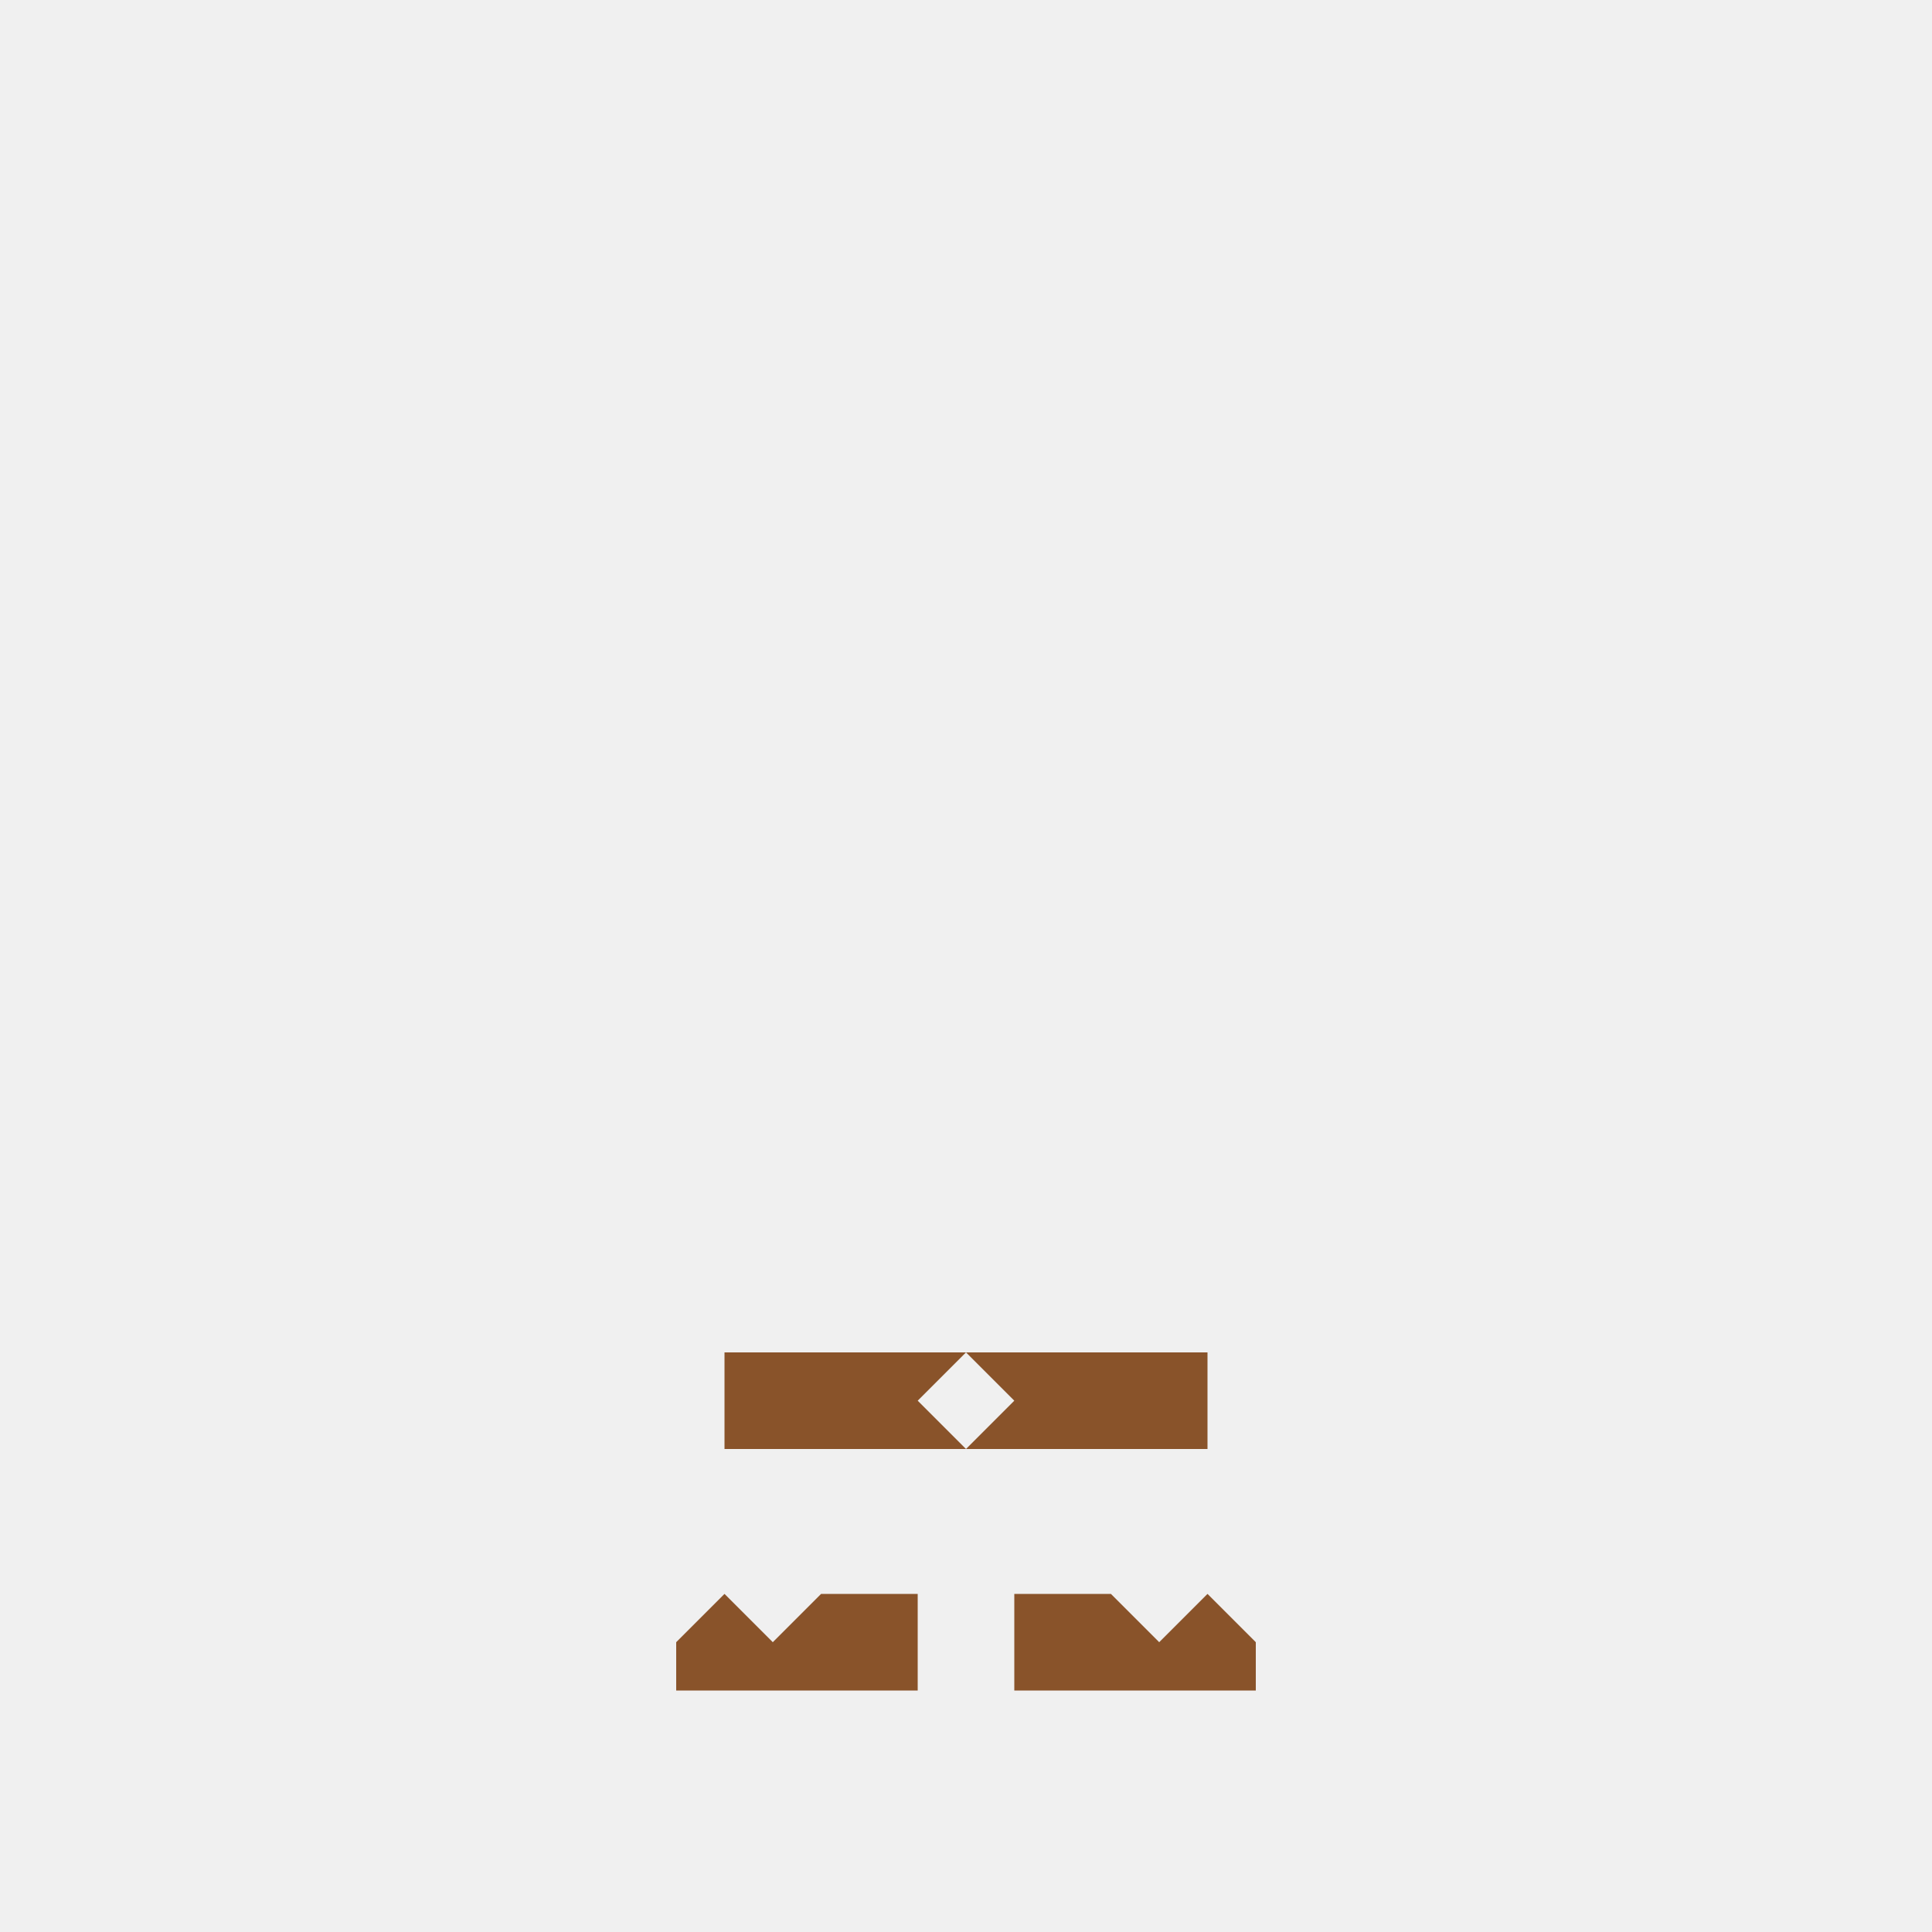
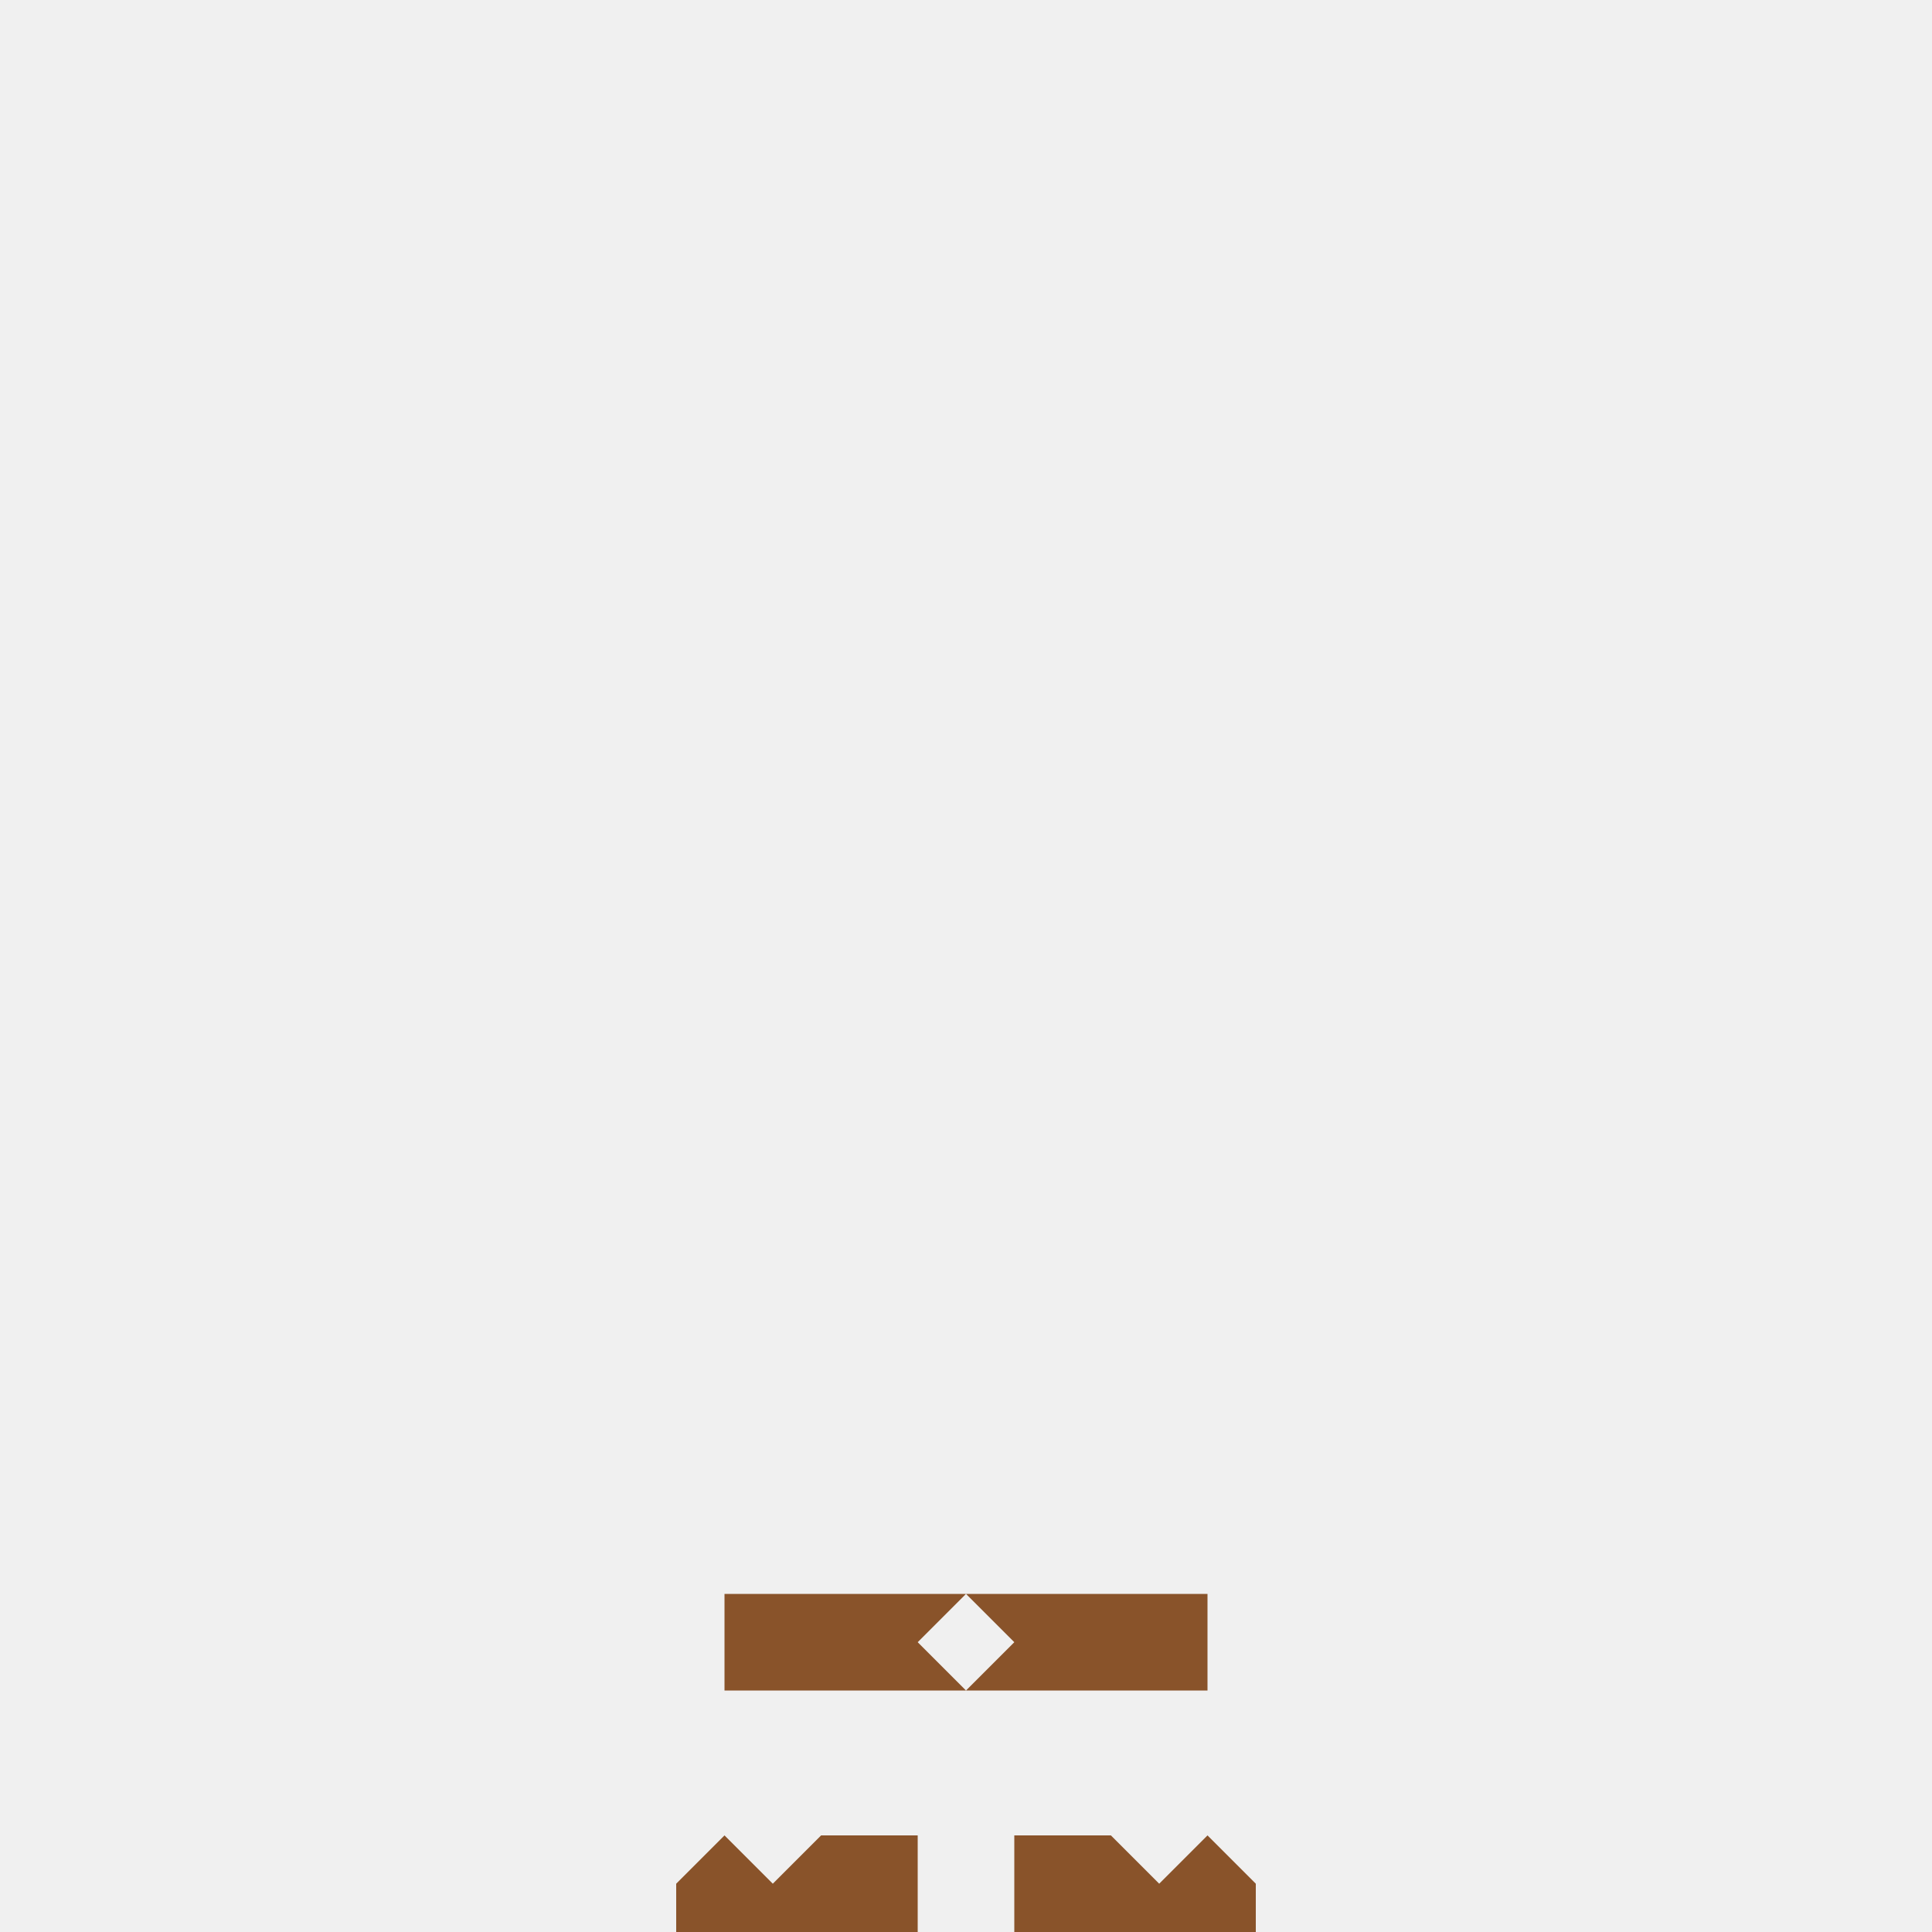
<svg xmlns="http://www.w3.org/2000/svg" id="Layer_1" data-name="Layer 1" viewBox="0 0 32 32">
-   <polygon points="20 26.4 19.2 27.2 18.4 26.4 17.6 26.4 16.8 26.4 16.8 27.2 16.8 28 17.6 28 18.4 28 19.2 28 20 28 20.8 28 20.8 27.2 20 26.4" fill="#89532a" />
-   <polygon points="17.6 24 18.4 24 19.2 24 20 24 20 23.2 20 22.4 19.2 22.4 18.4 22.4 17.6 22.4 16.8 22.4 16 22.4 16.8 23.2 16 24 16.8 24 17.6 24" fill="#89532a" />
-   <polygon points="16 22.4 15.2 22.4 14.4 22.4 13.6 22.4 12.8 22.4 12 22.4 12 23.2 12 24 12.8 24 13.6 24 14.4 24 15.2 24 16 24 15.2 23.2 16 22.4" fill="#89532a" />
-   <polygon points="13.6 26.4 12.8 27.2 12 26.4 11.2 27.2 11.2 28 12 28 12.8 28 13.6 28 14.4 28 15.2 28 15.2 27.2 15.2 26.4 14.4 26.4 13.6 26.4" fill="#89532a" />
+   <polygon points="20 30.4 19.2 31.2 18.4 30.4 17.6 30.4 16.8 30.4 16.8 31.2 16.8 32 17.6 32 18.4 32 19.2 32 20 32 20.8 32 20.8 31.2 20 30.4" fill="#89532a" />
+   <polygon points="17.6 28 18.4 28 19.2 28 20 28 20 27.2 20 26.4 19.2 26.4 18.4 26.4 17.6 26.4 16.8 26.4 16 26.4 16.8 27.2 16 28 16.8 28 17.6 28" fill="#89532a" />
+   <polygon points="16 26.4 15.2 26.4 14.4 26.4 13.6 26.4 12.8 26.4 12 26.4 12 27.2 12 28 12.8 28 13.6 28 14.4 28 15.2 28 16 28 15.2 27.2 16 26.4" fill="#89532a" />
+   <polygon points="13.6 30.4 12.8 31.2 12 30.4 11.2 31.2 11.2 32 12 32 12.8 32 13.6 32 14.4 32 15.2 32 15.2 31.2 15.2 30.4 14.4 30.4 13.6 30.4" fill="#89532a" />
  <line x2="32" fill="#fff" />
  <line x1="32" y1="32" y2="32" fill="#fff" />
</svg>
